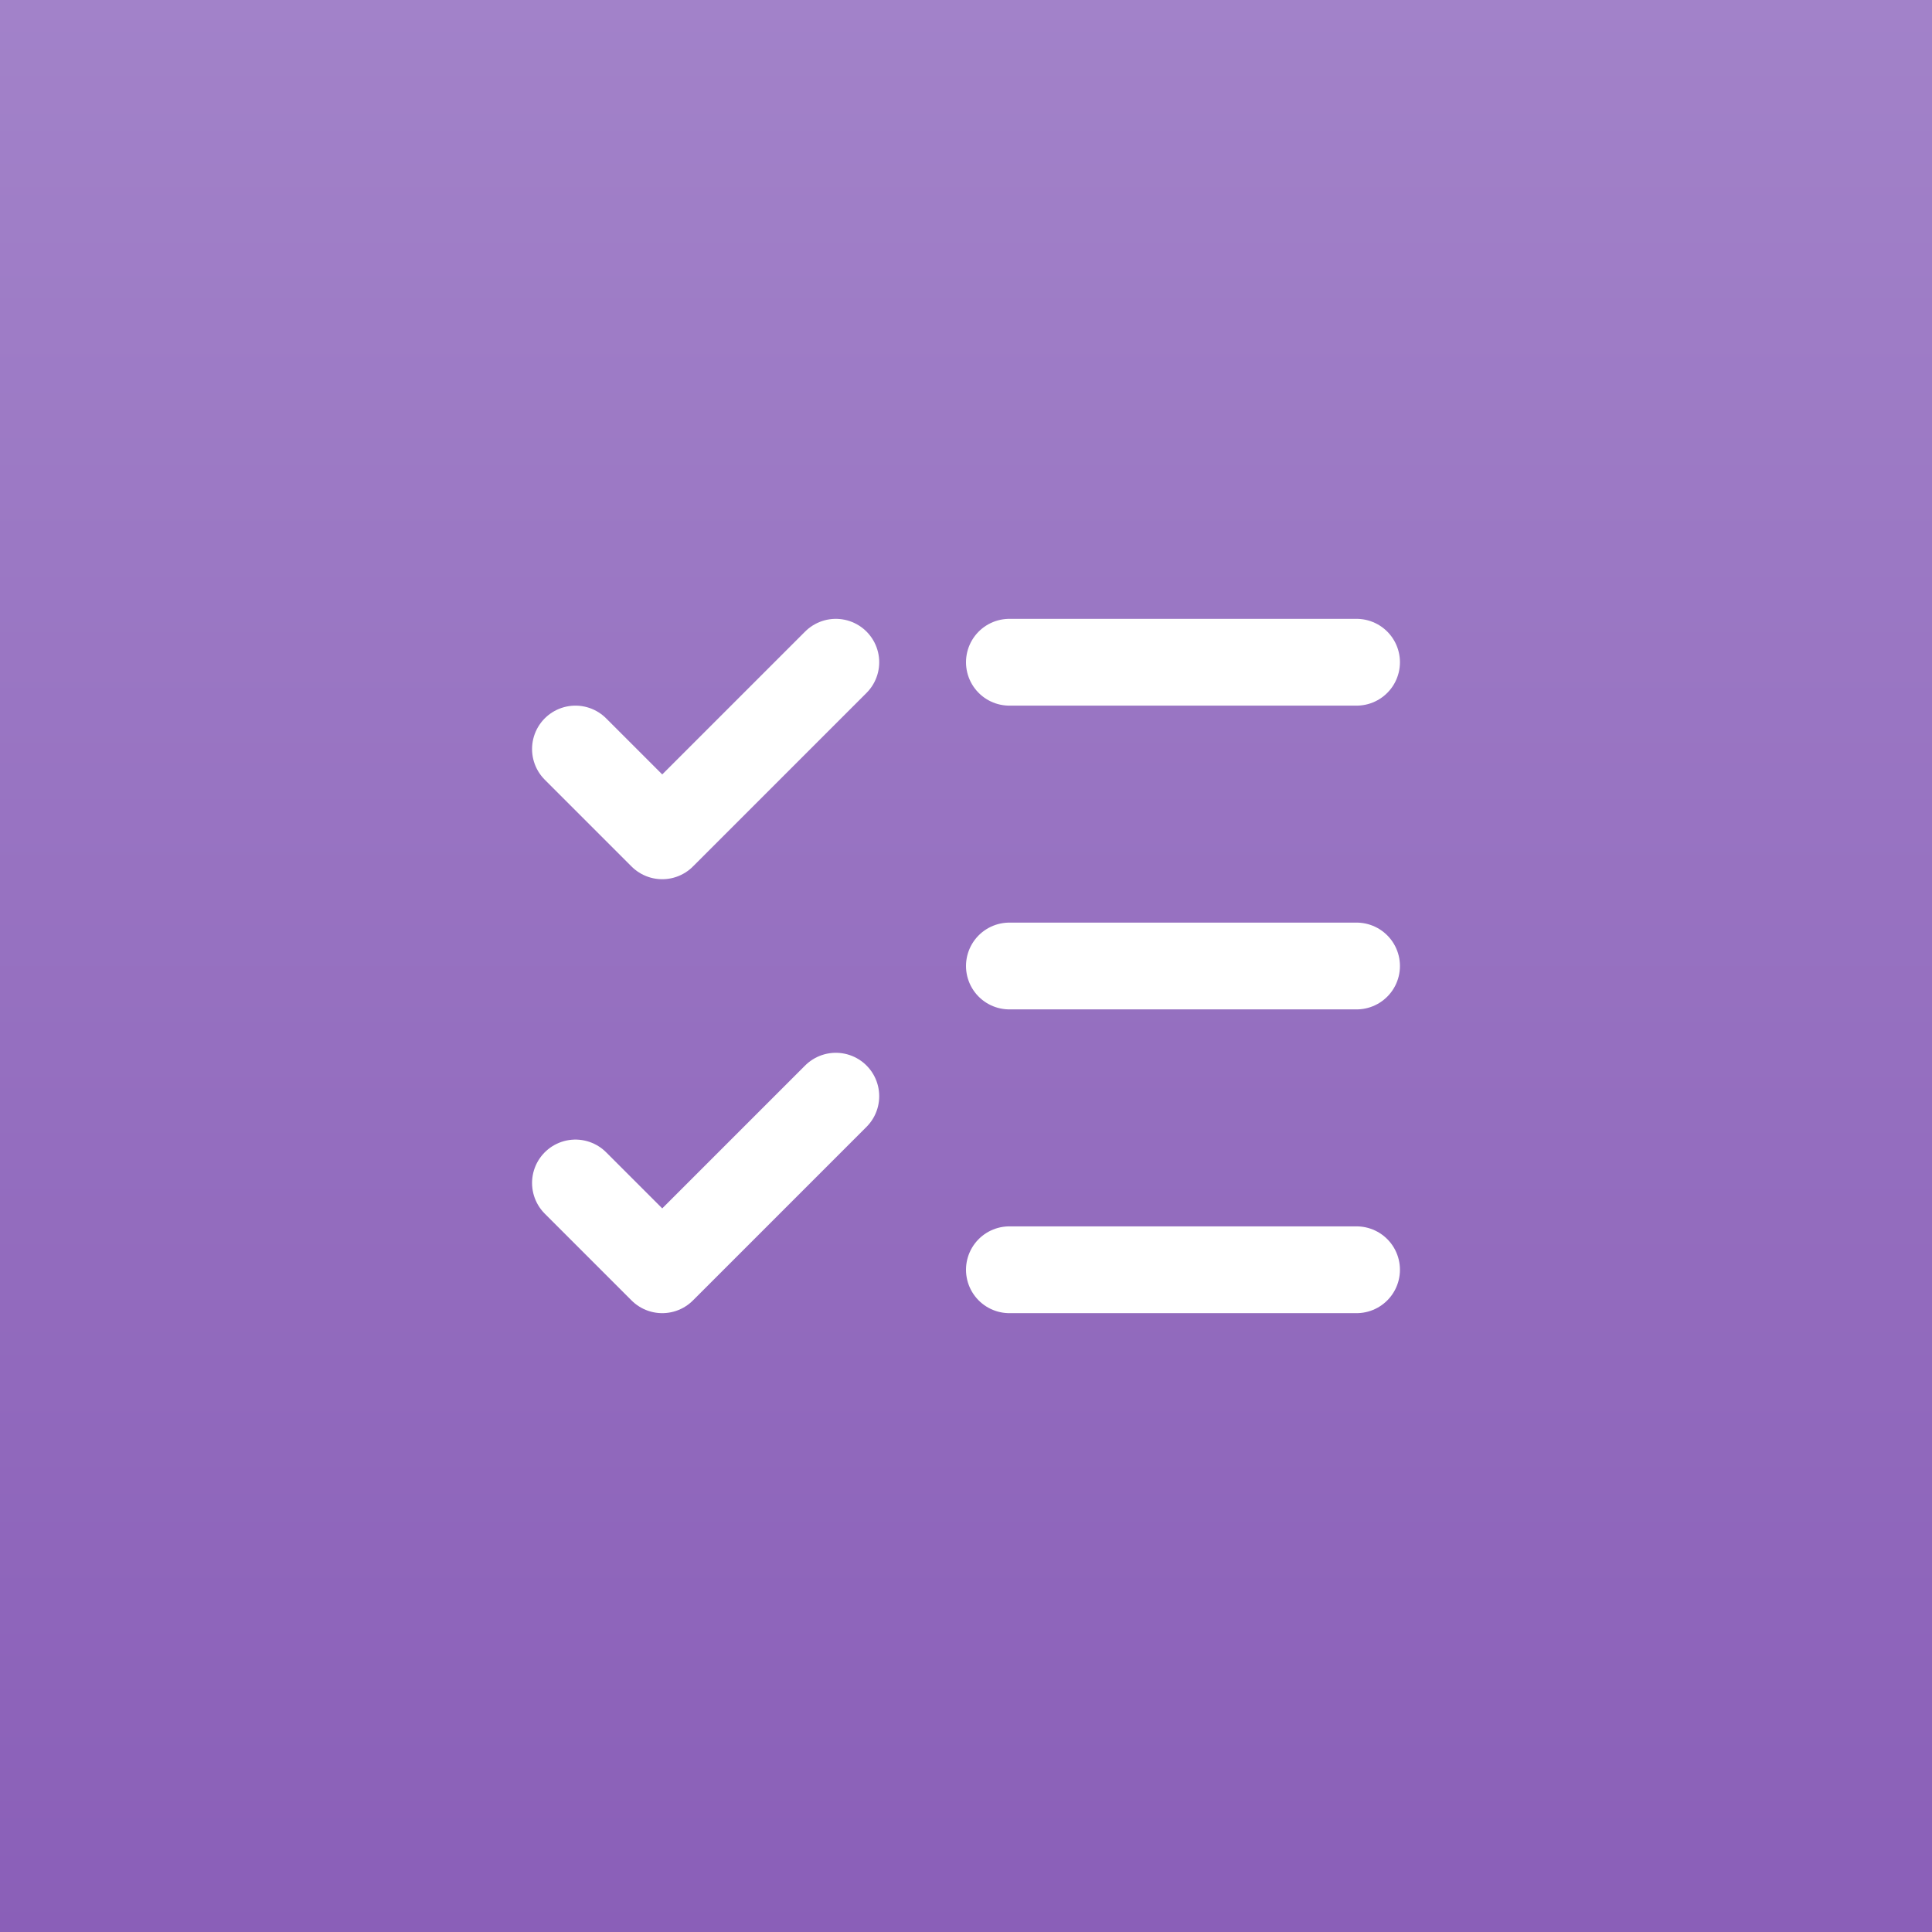
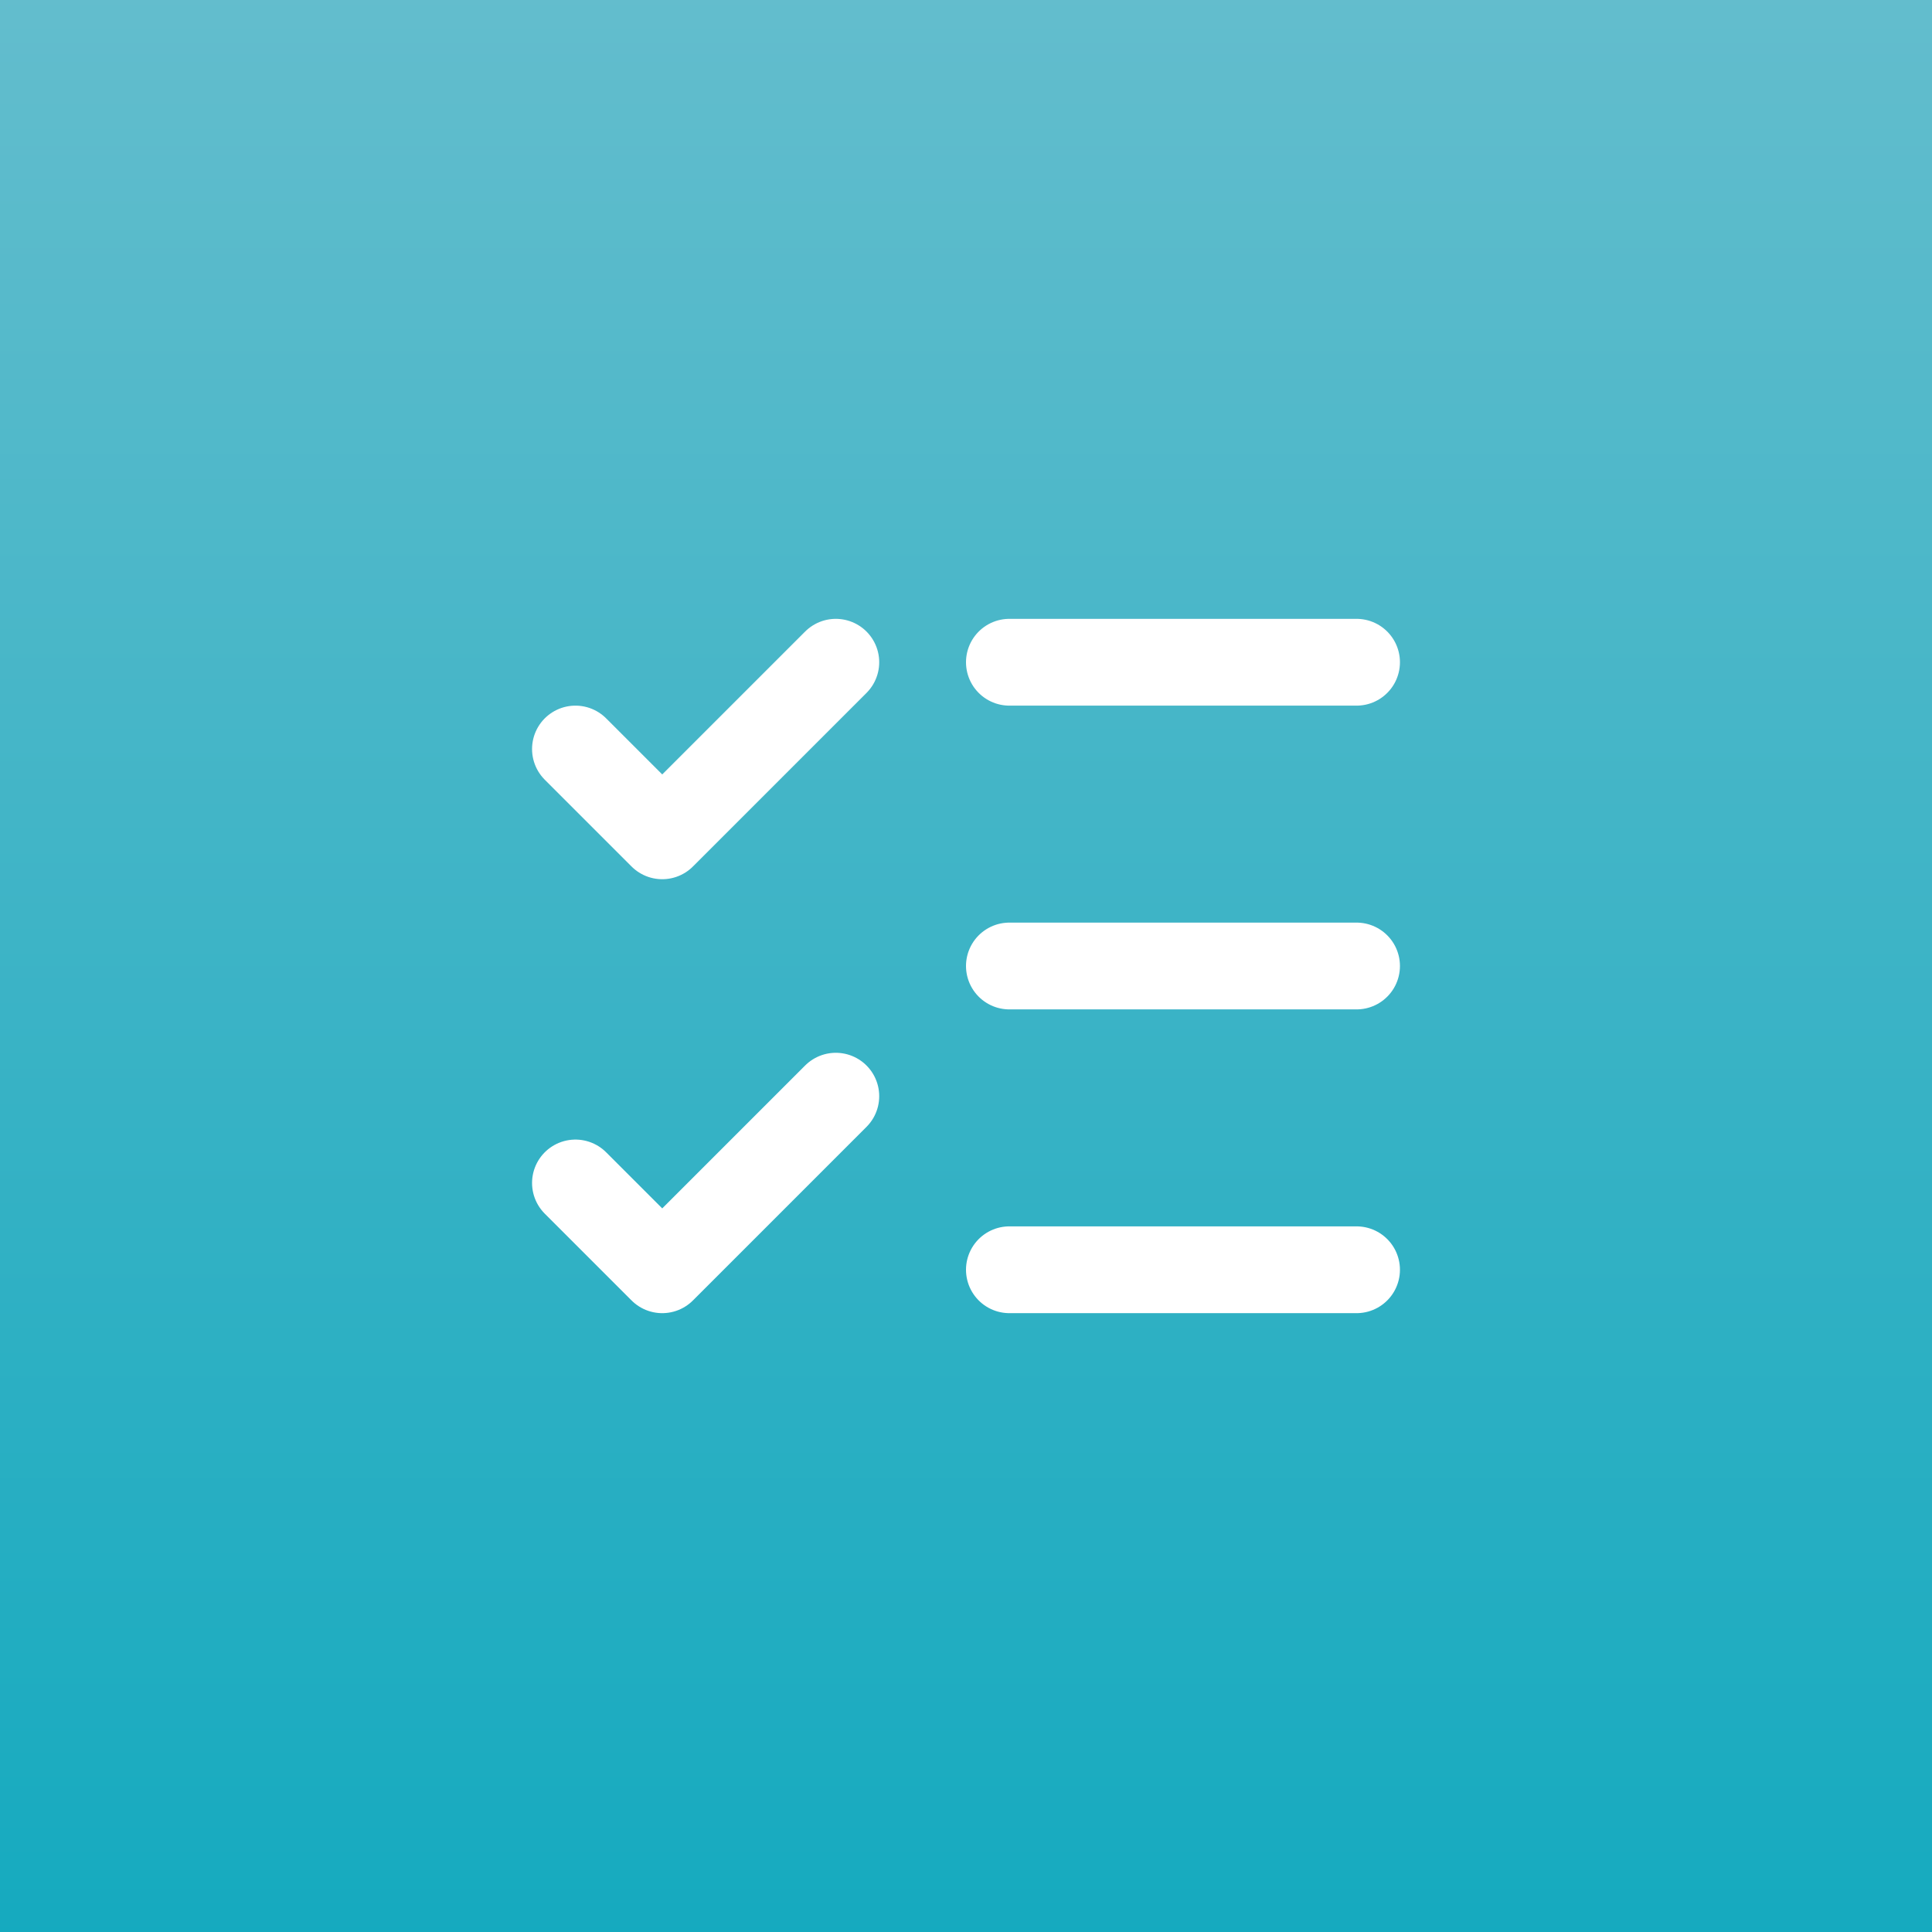
<svg xmlns="http://www.w3.org/2000/svg" viewBox="0 0 1024 1024">
  <defs>
    <linearGradient id="fond" x1="0" y1="0" x2="0" y2="1">
-       <stop offset="0" stop-color="#a282c9" />
-       <stop offset="1" stop-color="#8a5fb8" />
+       <stop offset="0" stop-color="#63bdcd" />
+       <stop offset="1" stop-color="#15aabf" />
    </linearGradient>
  </defs>
  <rect width="1024" height="1024" fill="url(#fond)" />
  <g transform="translate(512 512) scale(23) translate(-12 -12)" fill="none" stroke="#fff" stroke-width="2" stroke-linecap="round" stroke-linejoin="round">
    <path d="M13 5h8" />
    <path d="M13 12h8" />
    <path d="M13 19h8" />
    <path d="m3 17 2 2 4-4" />
    <path d="m3 7 2 2 4-4" />
  </g>
</svg>
